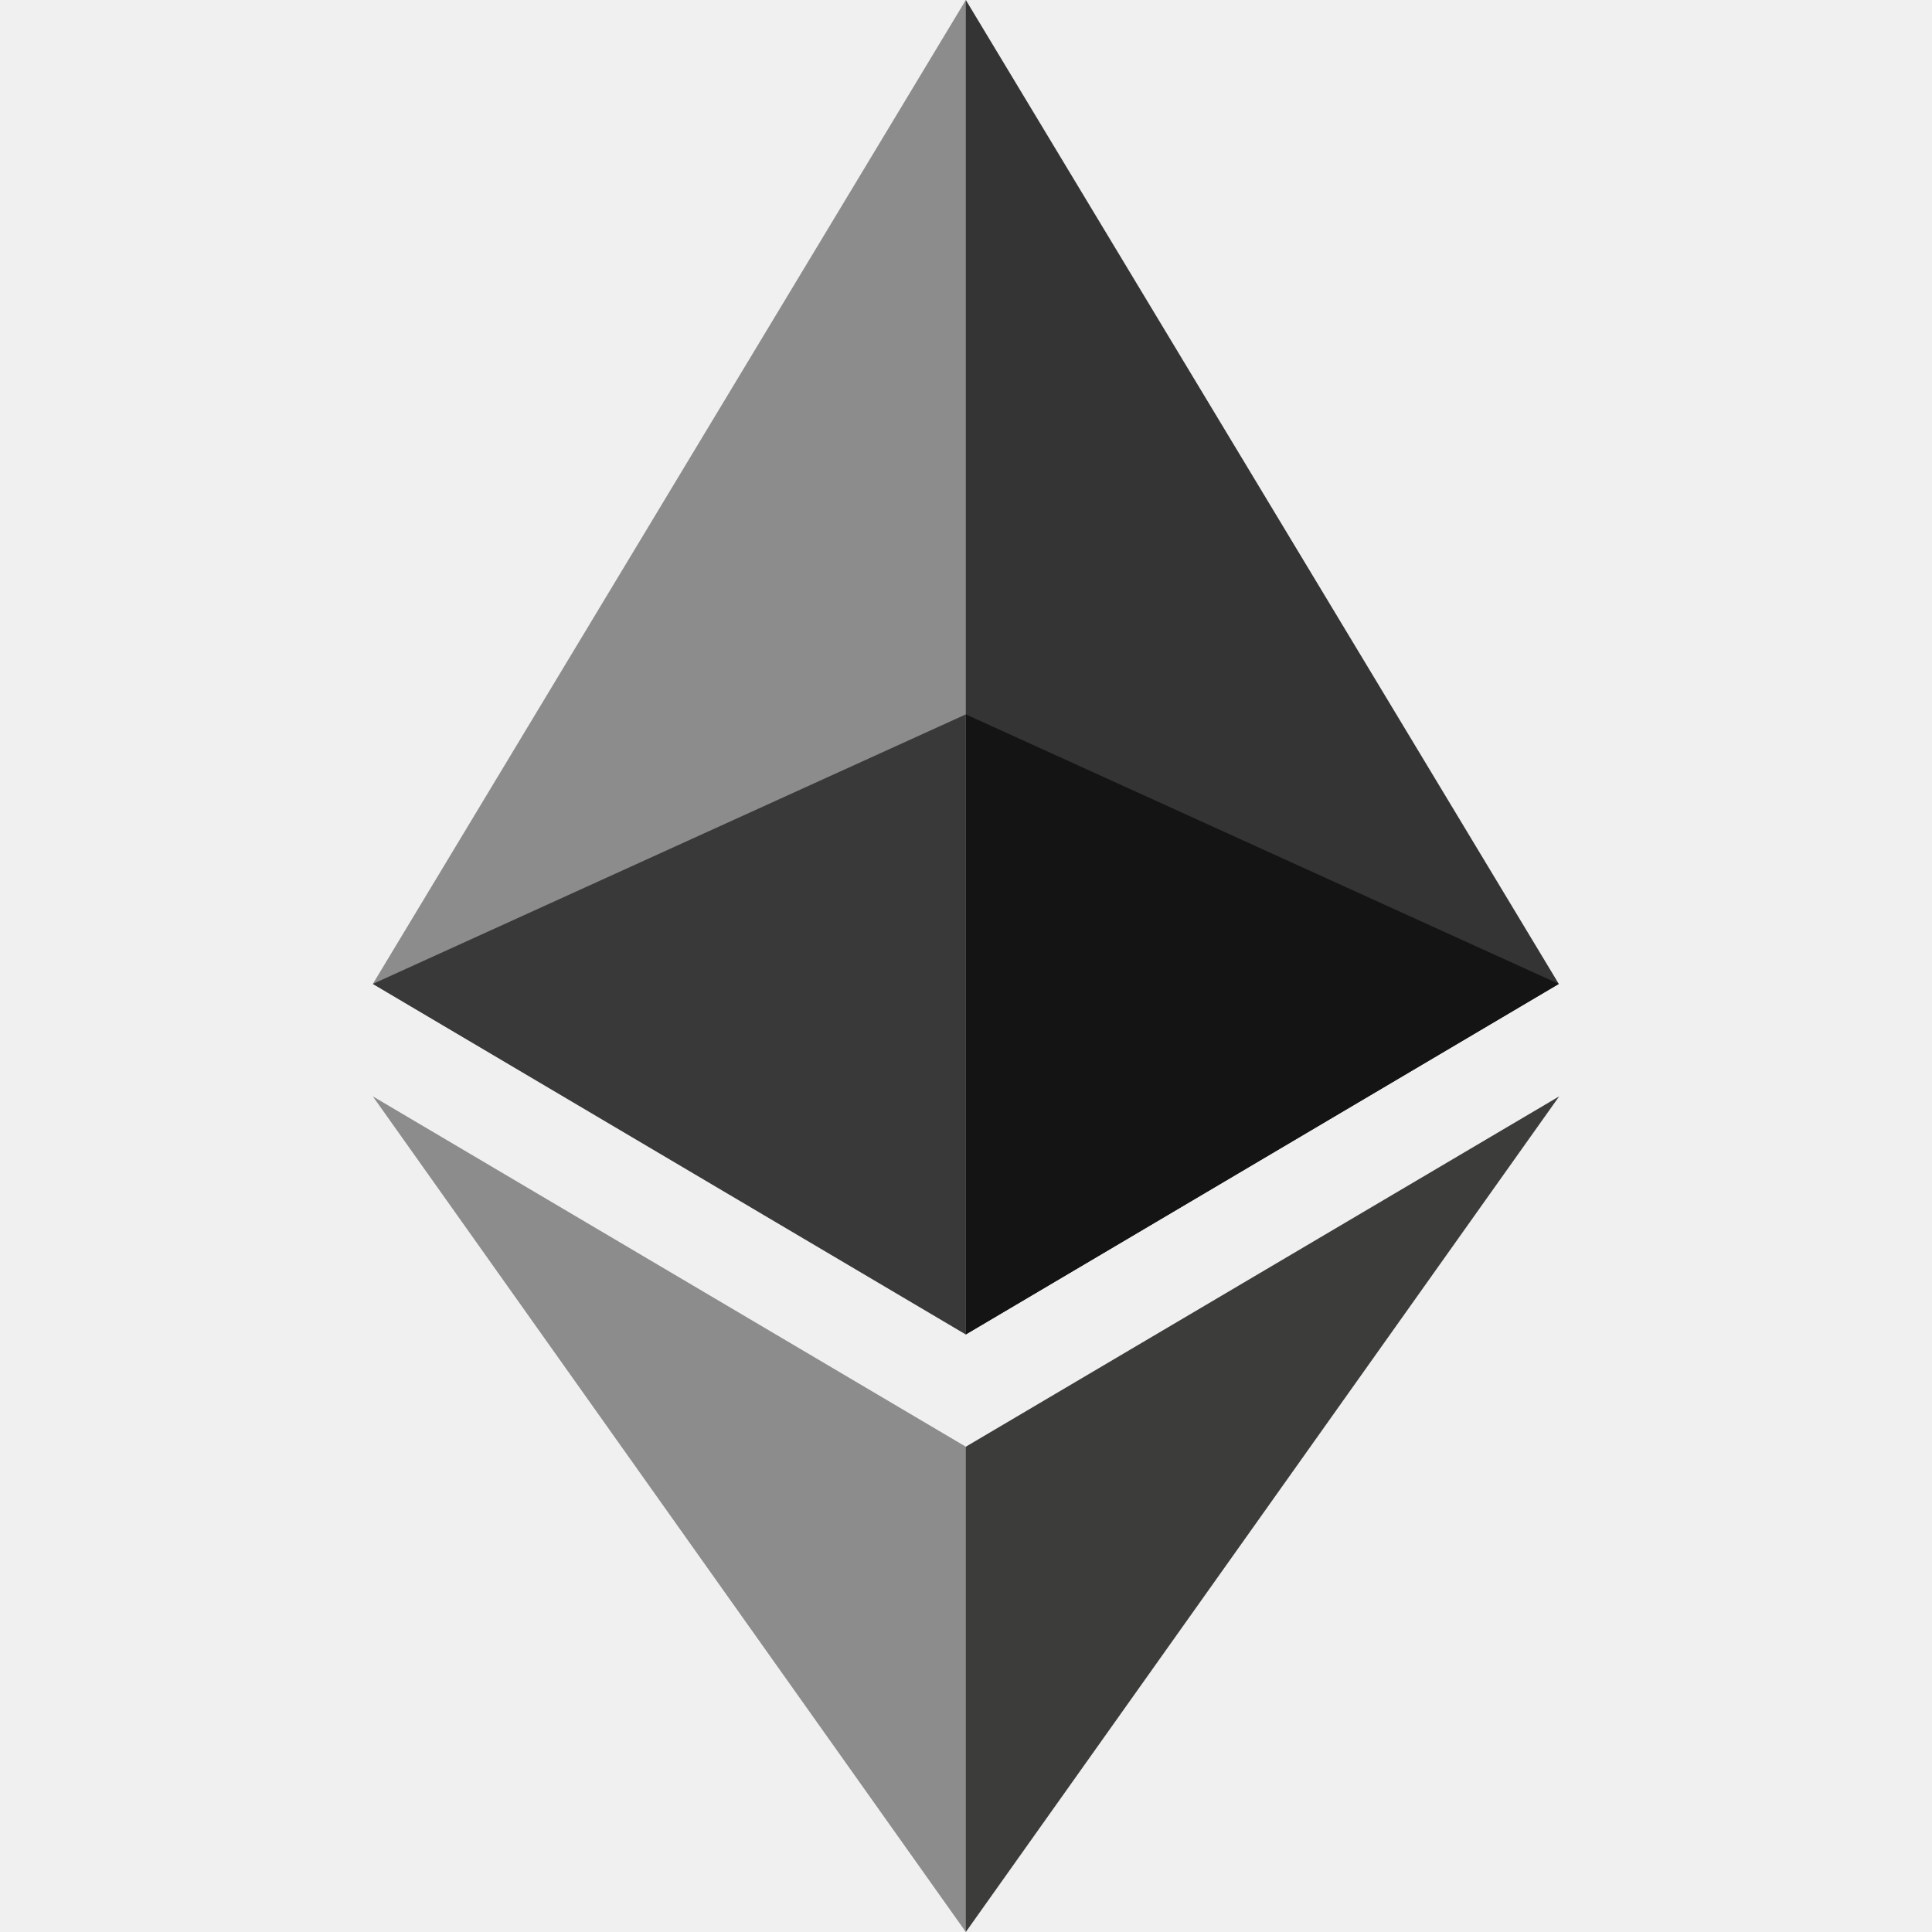
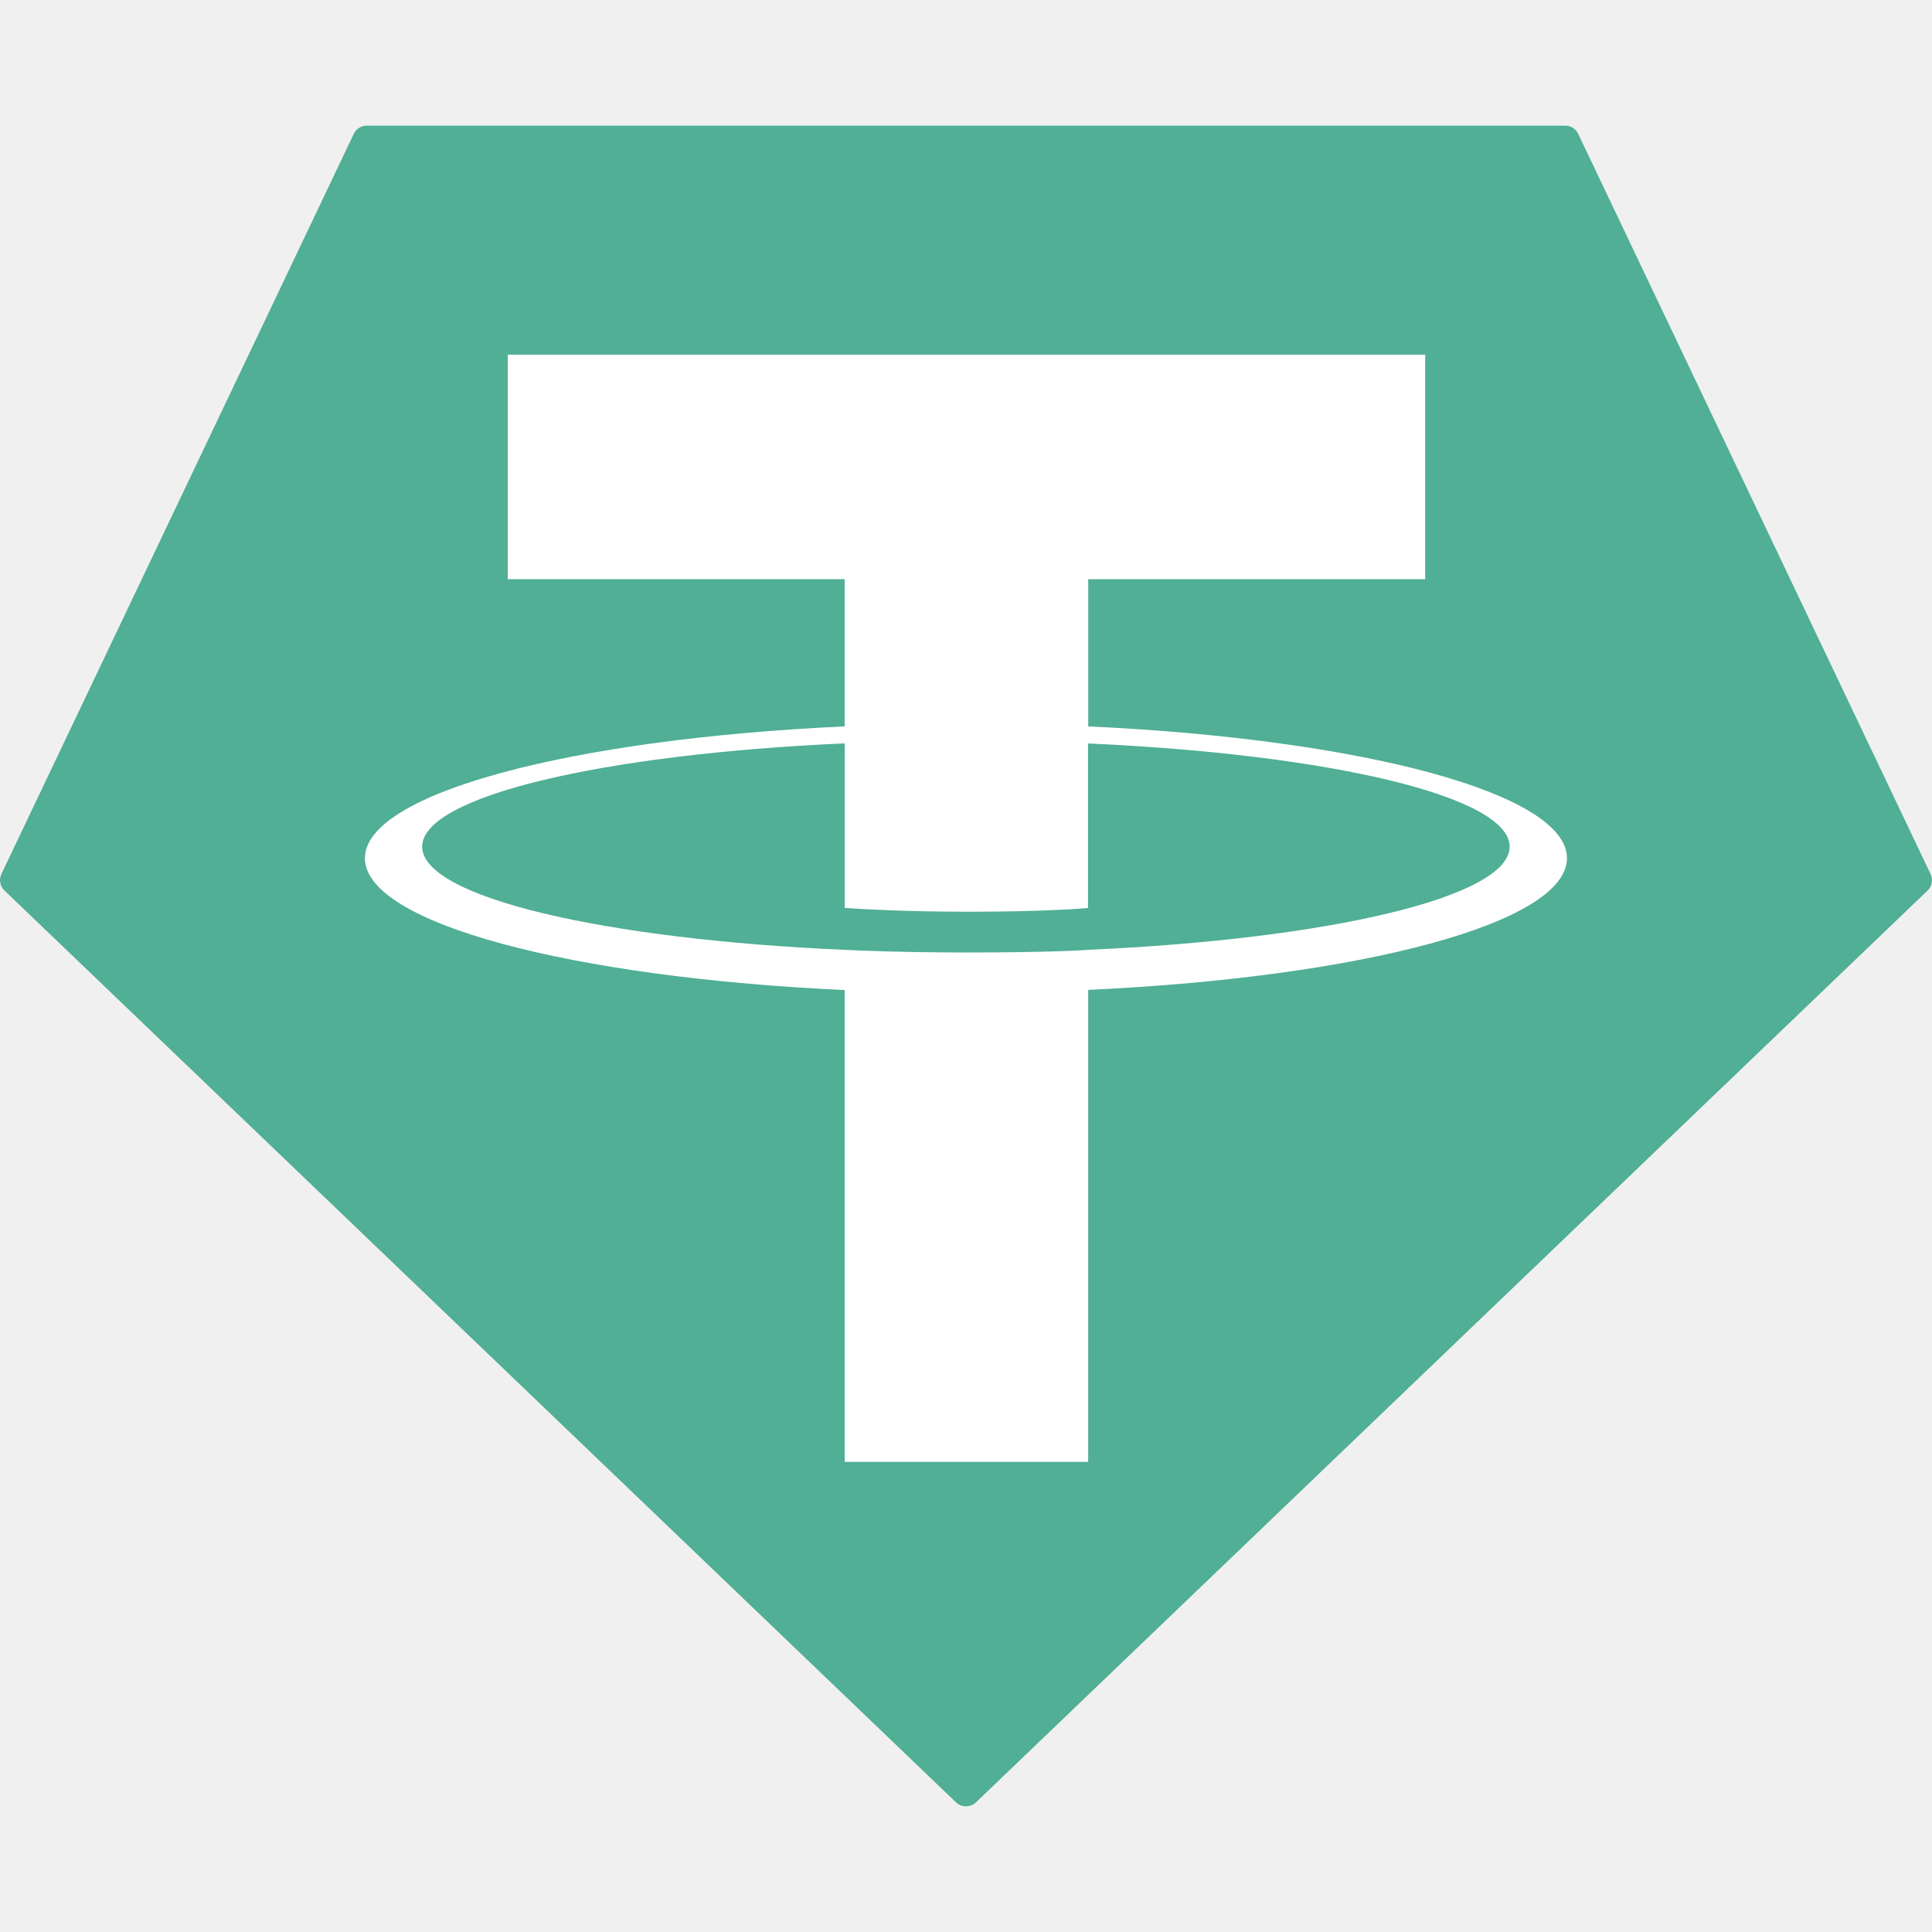
- <svg xmlns="http://www.w3.org/2000/svg" xml:space="preserve" width="90px" height="90px" version="1.1" shape-rendering="geometricPrecision" text-rendering="geometricPrecision" image-rendering="optimizeQuality" fill-rule="evenodd" clip-rule="evenodd" viewBox="0 0 784.37 1277.39">
-   <g id="Layer_x0020_1">
-     <g id="_1421394342400">
-       <g>
-         <polygon fill="#343434" fill-rule="nonzero" points="392.07,0 383.5,29.11 383.5,873.74 392.07,882.29 784.13,650.54 " />
-         <polygon fill="#8C8C8C" fill-rule="nonzero" points="392.07,0 -0,650.54 392.07,882.29 392.07,472.33 " />
-         <polygon fill="#3C3C3B" fill-rule="nonzero" points="392.07,956.52 387.24,962.41 387.24,1263.28 392.07,1277.38 784.37,724.89 " />
-         <polygon fill="#8C8C8C" fill-rule="nonzero" points="392.07,1277.38 392.07,956.52 -0,724.89 " />
-         <polygon fill="#141414" fill-rule="nonzero" points="392.07,882.29 784.13,650.54 392.07,472.33 " />
-         <polygon fill="#393939" fill-rule="nonzero" points="0,650.54 392.07,882.29 392.07,472.33 " />
-       </g>
-     </g>
-   </g>
+ <svg xmlns="http://www.w3.org/2000/svg" id="Layer_1" data-name="Layer 1" viewBox="0 0 339.43 295.27" width="90px" height="90px">
+   <path d="M62.15,1.45l-61.89,130a2.52,2.52,0,0,0,.54,2.94L167.95,294.56a2.55,2.55,0,0,0,3.53,0L338.63,134.4a2.52,2.52,0,0,0,.54-2.94l-61.89-130A2.5,2.5,0,0,0,275,0H64.45a2.5,2.5,0,0,0-2.3,1.45h0Z" style="fill:#50af95;fill-rule:evenodd" />
+   <path d="M191.19,144.8v0c-1.2.09-7.4,0.46-21.23,0.46-11,0-18.81-.33-21.55-0.46v0c-42.51-1.87-74.24-9.27-74.24-18.13s31.73-16.25,74.24-18.15v28.91c2.78,0.2,10.74.67,21.74,0.67,13.2,0,19.81-.55,21-0.66v-28.9c42.42,1.89,74.08,9.29,74.08,18.13s-31.65,16.24-74.08,18.12h0Zm0-39.25V79.68h59.2V40.23H89.21V79.68H148.4v25.86c-48.11,2.21-84.29,11.74-84.29,23.16s36.18,20.94,84.29,23.16v82.9h42.78V151.83c48-2.21,84.12-11.73,84.12-23.14s-36.09-20.93-84.12-23.15h0Zm0,0h0Z" style="fill:#fff;fill-rule:evenodd" />
</svg>
